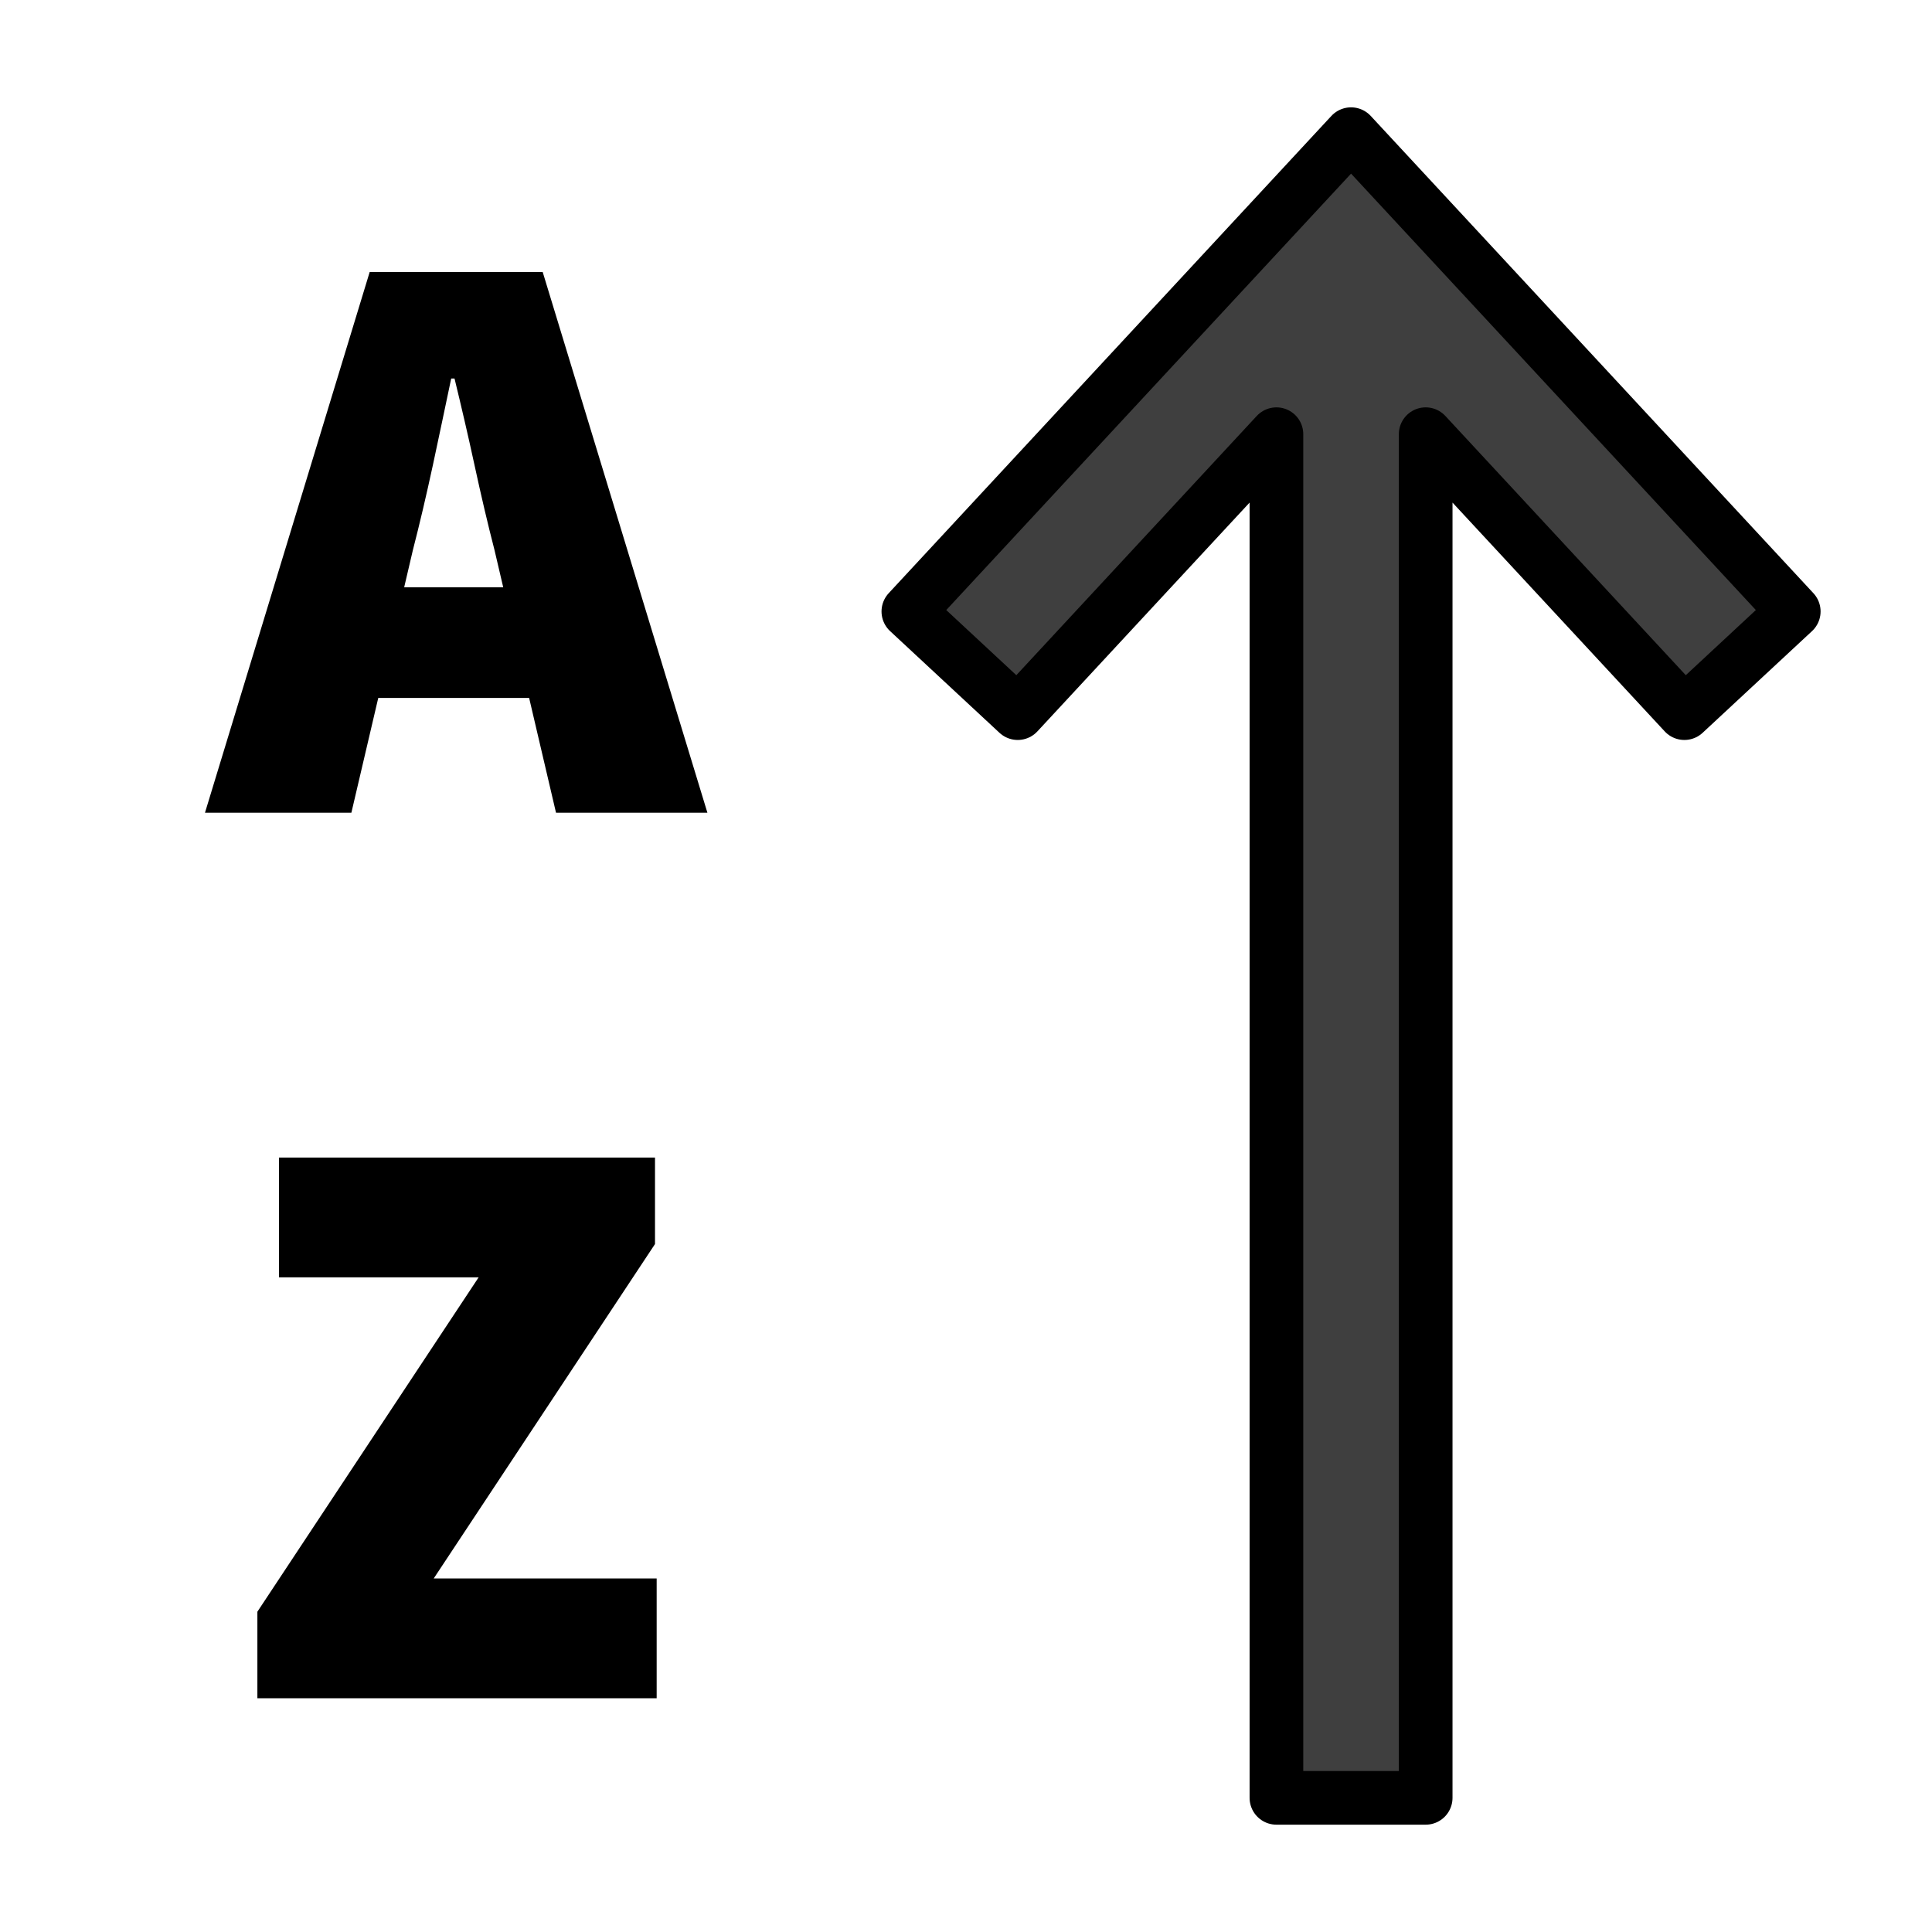
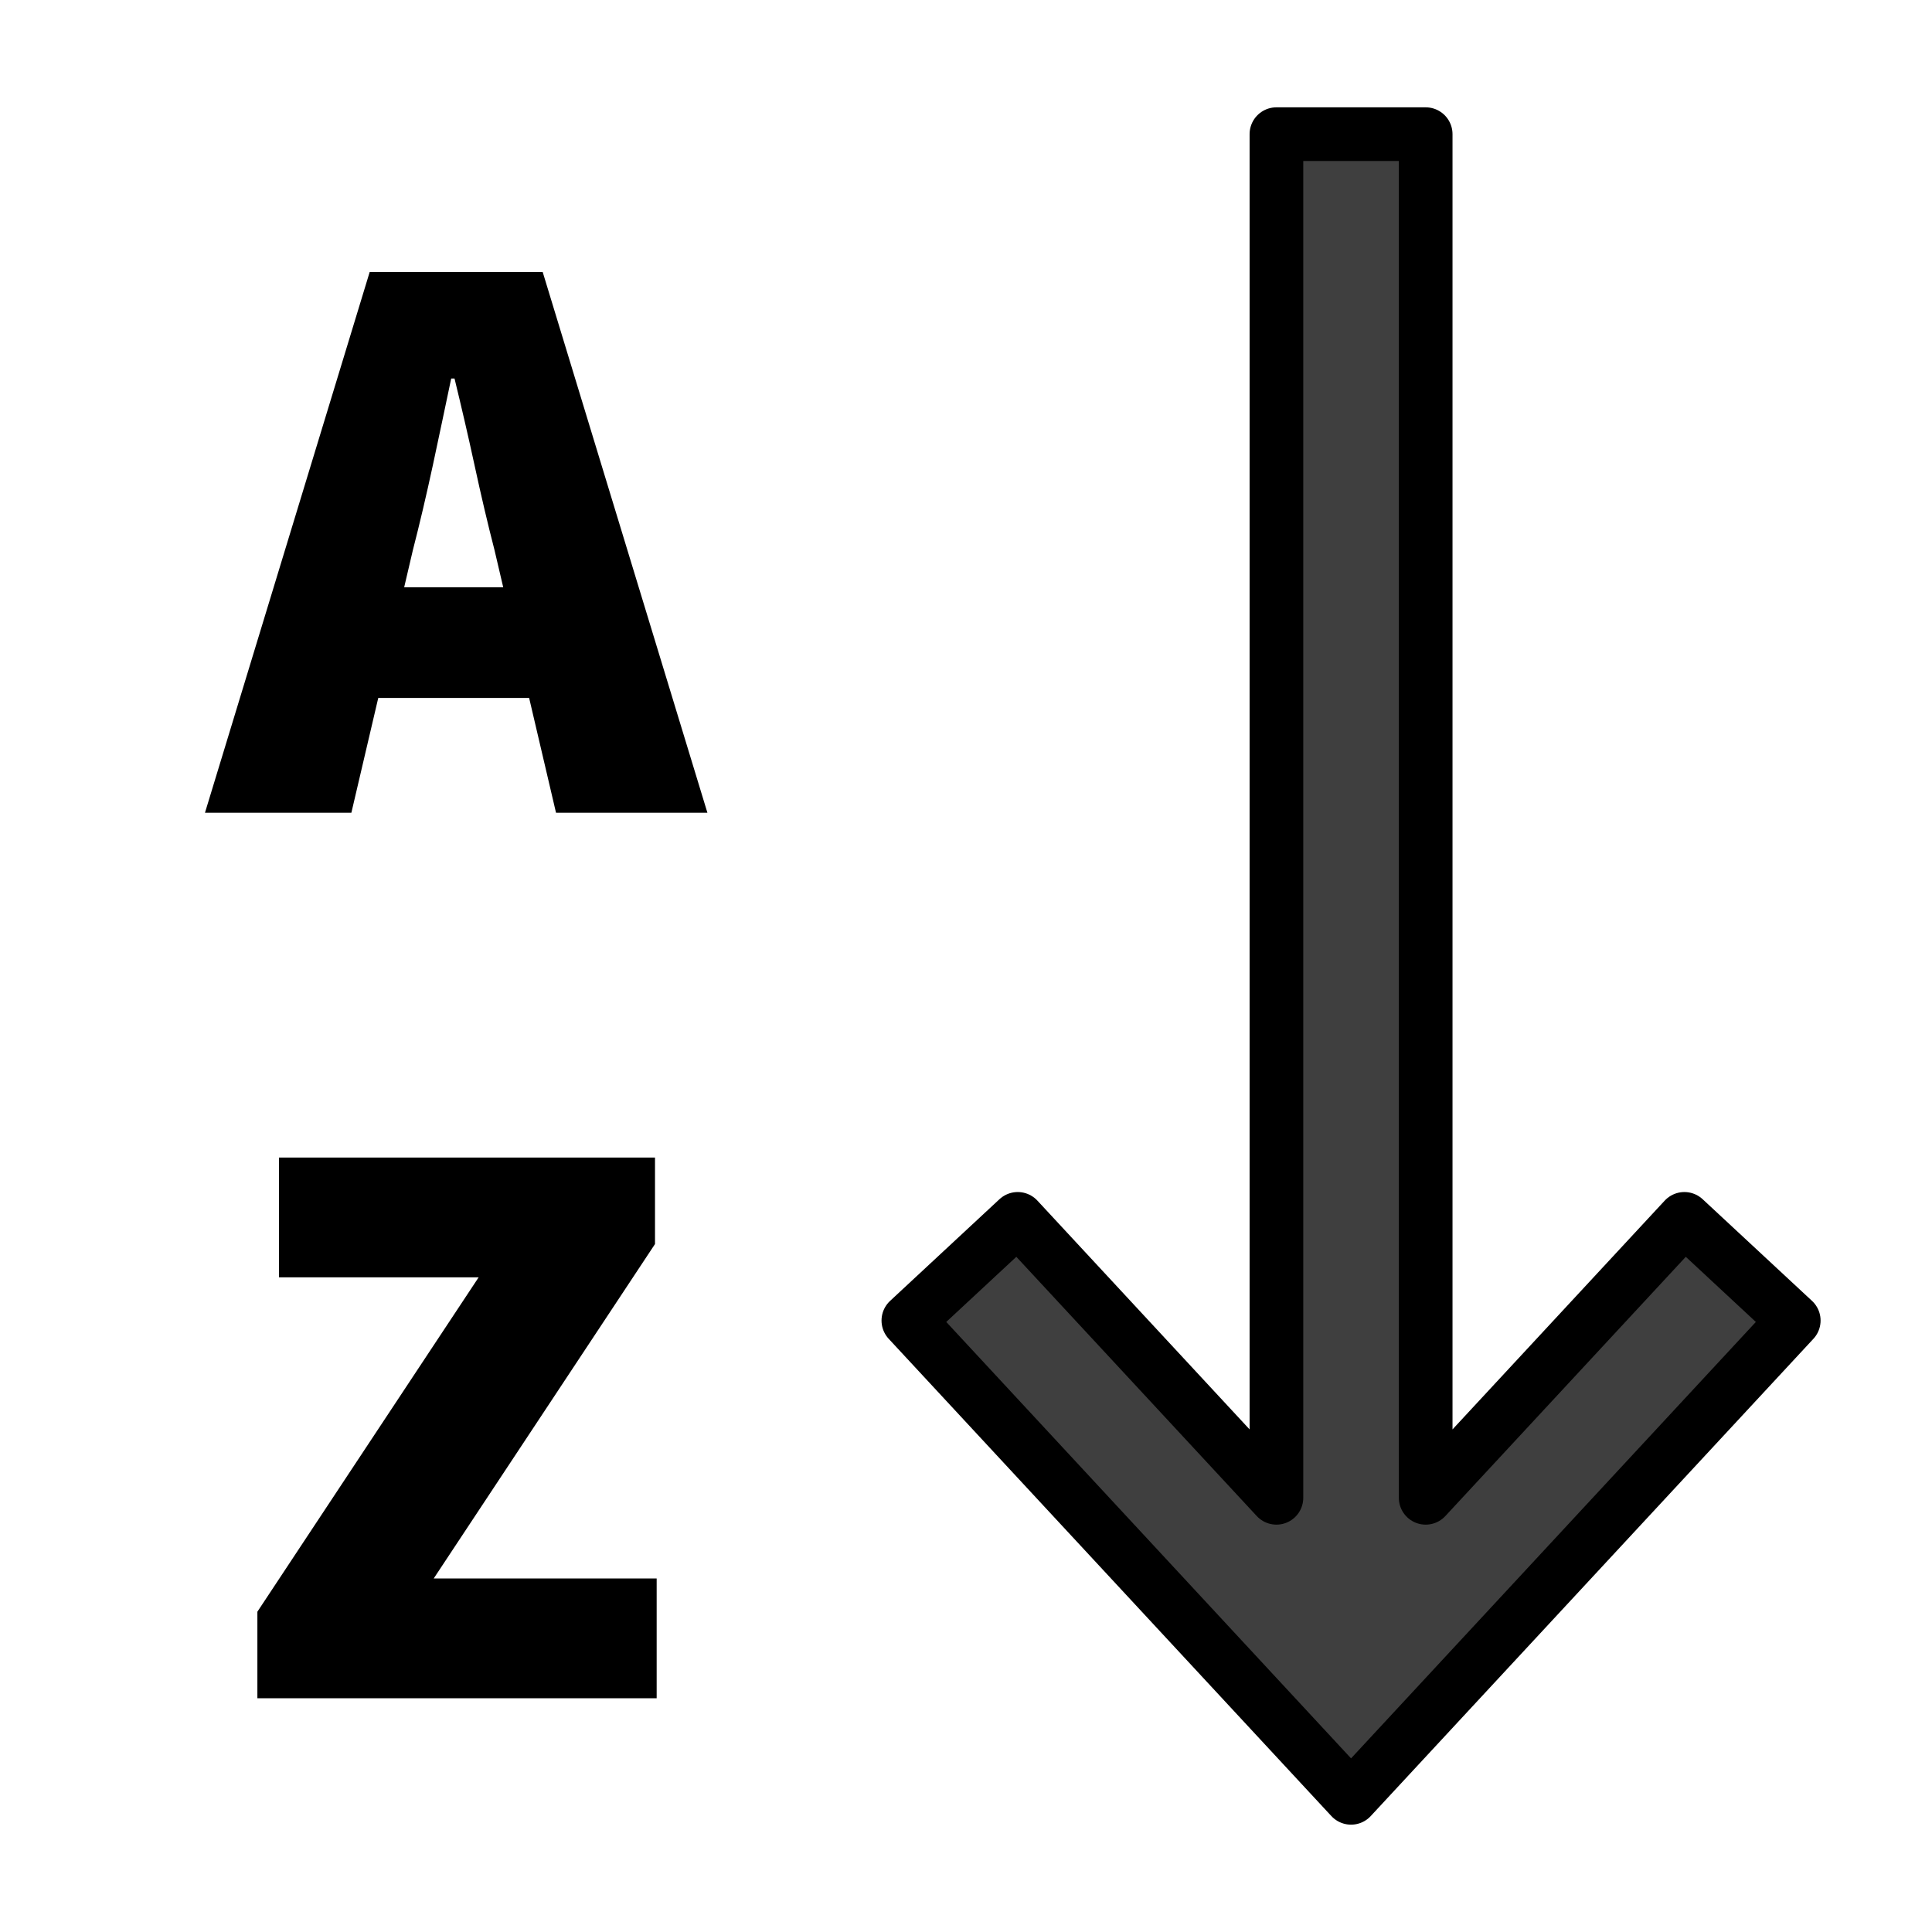
- <svg xmlns="http://www.w3.org/2000/svg" width="100%" height="100%" viewBox="0 0 300 300" version="1.1" xml:space="preserve" style="fill-rule:evenodd;clip-rule:evenodd;stroke-linecap:round;stroke-linejoin:round;stroke-miterlimit:10;">
-   <g transform="matrix(4.166667,0,0,4.166667,0,0)">
-     <g transform="matrix(-1,-0,0,-1,86.34987,72.0363)">
-       <g id="color">
-         <path d="M52.498,49.249L36,67.036L19.502,49.249L23.578,45.46L33.219,55.855L33.219,5.036L38.781,5.036L38.781,55.855L48.422,45.46L52.498,49.249Z" style="fill:rgb(63,63,63);fill-rule:nonzero;" />
-       </g>
+ <svg xmlns="http://www.w3.org/2000/svg" width="100%" height="100%" viewBox="0 0 72 72" version="1.1" xml:space="preserve" style="fill-rule:evenodd;clip-rule:evenodd;stroke-linecap:round;stroke-linejoin:round;stroke-miterlimit:10;">
+   <g transform="matrix(1,0,0,1,14.34987,-0.0363)">
+     <g id="color">
+       <path d="M52.498,49.249L36,67.036L19.502,49.249L23.578,45.46L33.219,55.855L33.219,5.036L38.781,5.036L38.781,55.855L48.422,45.46L52.498,49.249Z" style="fill:rgb(63,63,63);fill-rule:nonzero;" />
    </g>
-     <g transform="matrix(-1,-0,0,-1,86.34987,72.0363)">
-       <g id="line">
-         <path d="M52.498,49.249L36,67.036L19.502,49.249L23.578,45.46L33.219,55.855L33.219,5.036L38.781,5.036L38.781,55.855L48.422,45.46L52.498,49.249Z" style="fill:none;fill-rule:nonzero;stroke:black;stroke-width:2px;" />
-       </g>
+   </g>
+   <g id="line">
+     <g transform="matrix(1,0,0,1,14.34987,-0.0363)">
+       <path d="M52.498,49.249L36,67.036L19.502,49.249L23.578,45.46L33.219,55.855L33.219,5.036L38.781,5.036L38.781,55.855L48.422,45.46L52.498,49.249Z" style="fill:none;fill-rule:nonzero;stroke:black;stroke-width:2px;" />
    </g>
    <g>
      <g transform="matrix(31,0,0,31,7.948886,30.288)">
        <path d="M-0.01,-0L0.188,-0.65L0.396,-0.65L0.594,-0L0.412,-0L0.338,-0.316C0.33,-0.347 0.322,-0.381 0.314,-0.418C0.306,-0.455 0.298,-0.489 0.29,-0.522L0.286,-0.522C0.279,-0.489 0.272,-0.455 0.264,-0.418C0.256,-0.381 0.248,-0.347 0.24,-0.316L0.166,-0L-0.01,-0ZM0.132,-0.138L0.132,-0.271L0.45,-0.271L0.45,-0.138L0.132,-0.138Z" style="fill-rule:nonzero;" />
      </g>
      <g transform="matrix(31,0,0,31,26.05289,30.288)">
            </g>
      <g transform="matrix(31,0,0,31,8.599886,63.288)">
        <path d="M0.032,-0L0.032,-0.104L0.298,-0.506L0.058,-0.506L0.058,-0.65L0.51,-0.65L0.51,-0.546L0.244,-0.144L0.512,-0.144L0.512,-0L0.032,-0Z" style="fill-rule:nonzero;" />
      </g>
      <g transform="matrix(31,0,0,31,25.40189,63.288)">
            </g>
    </g>
  </g>
</svg>
